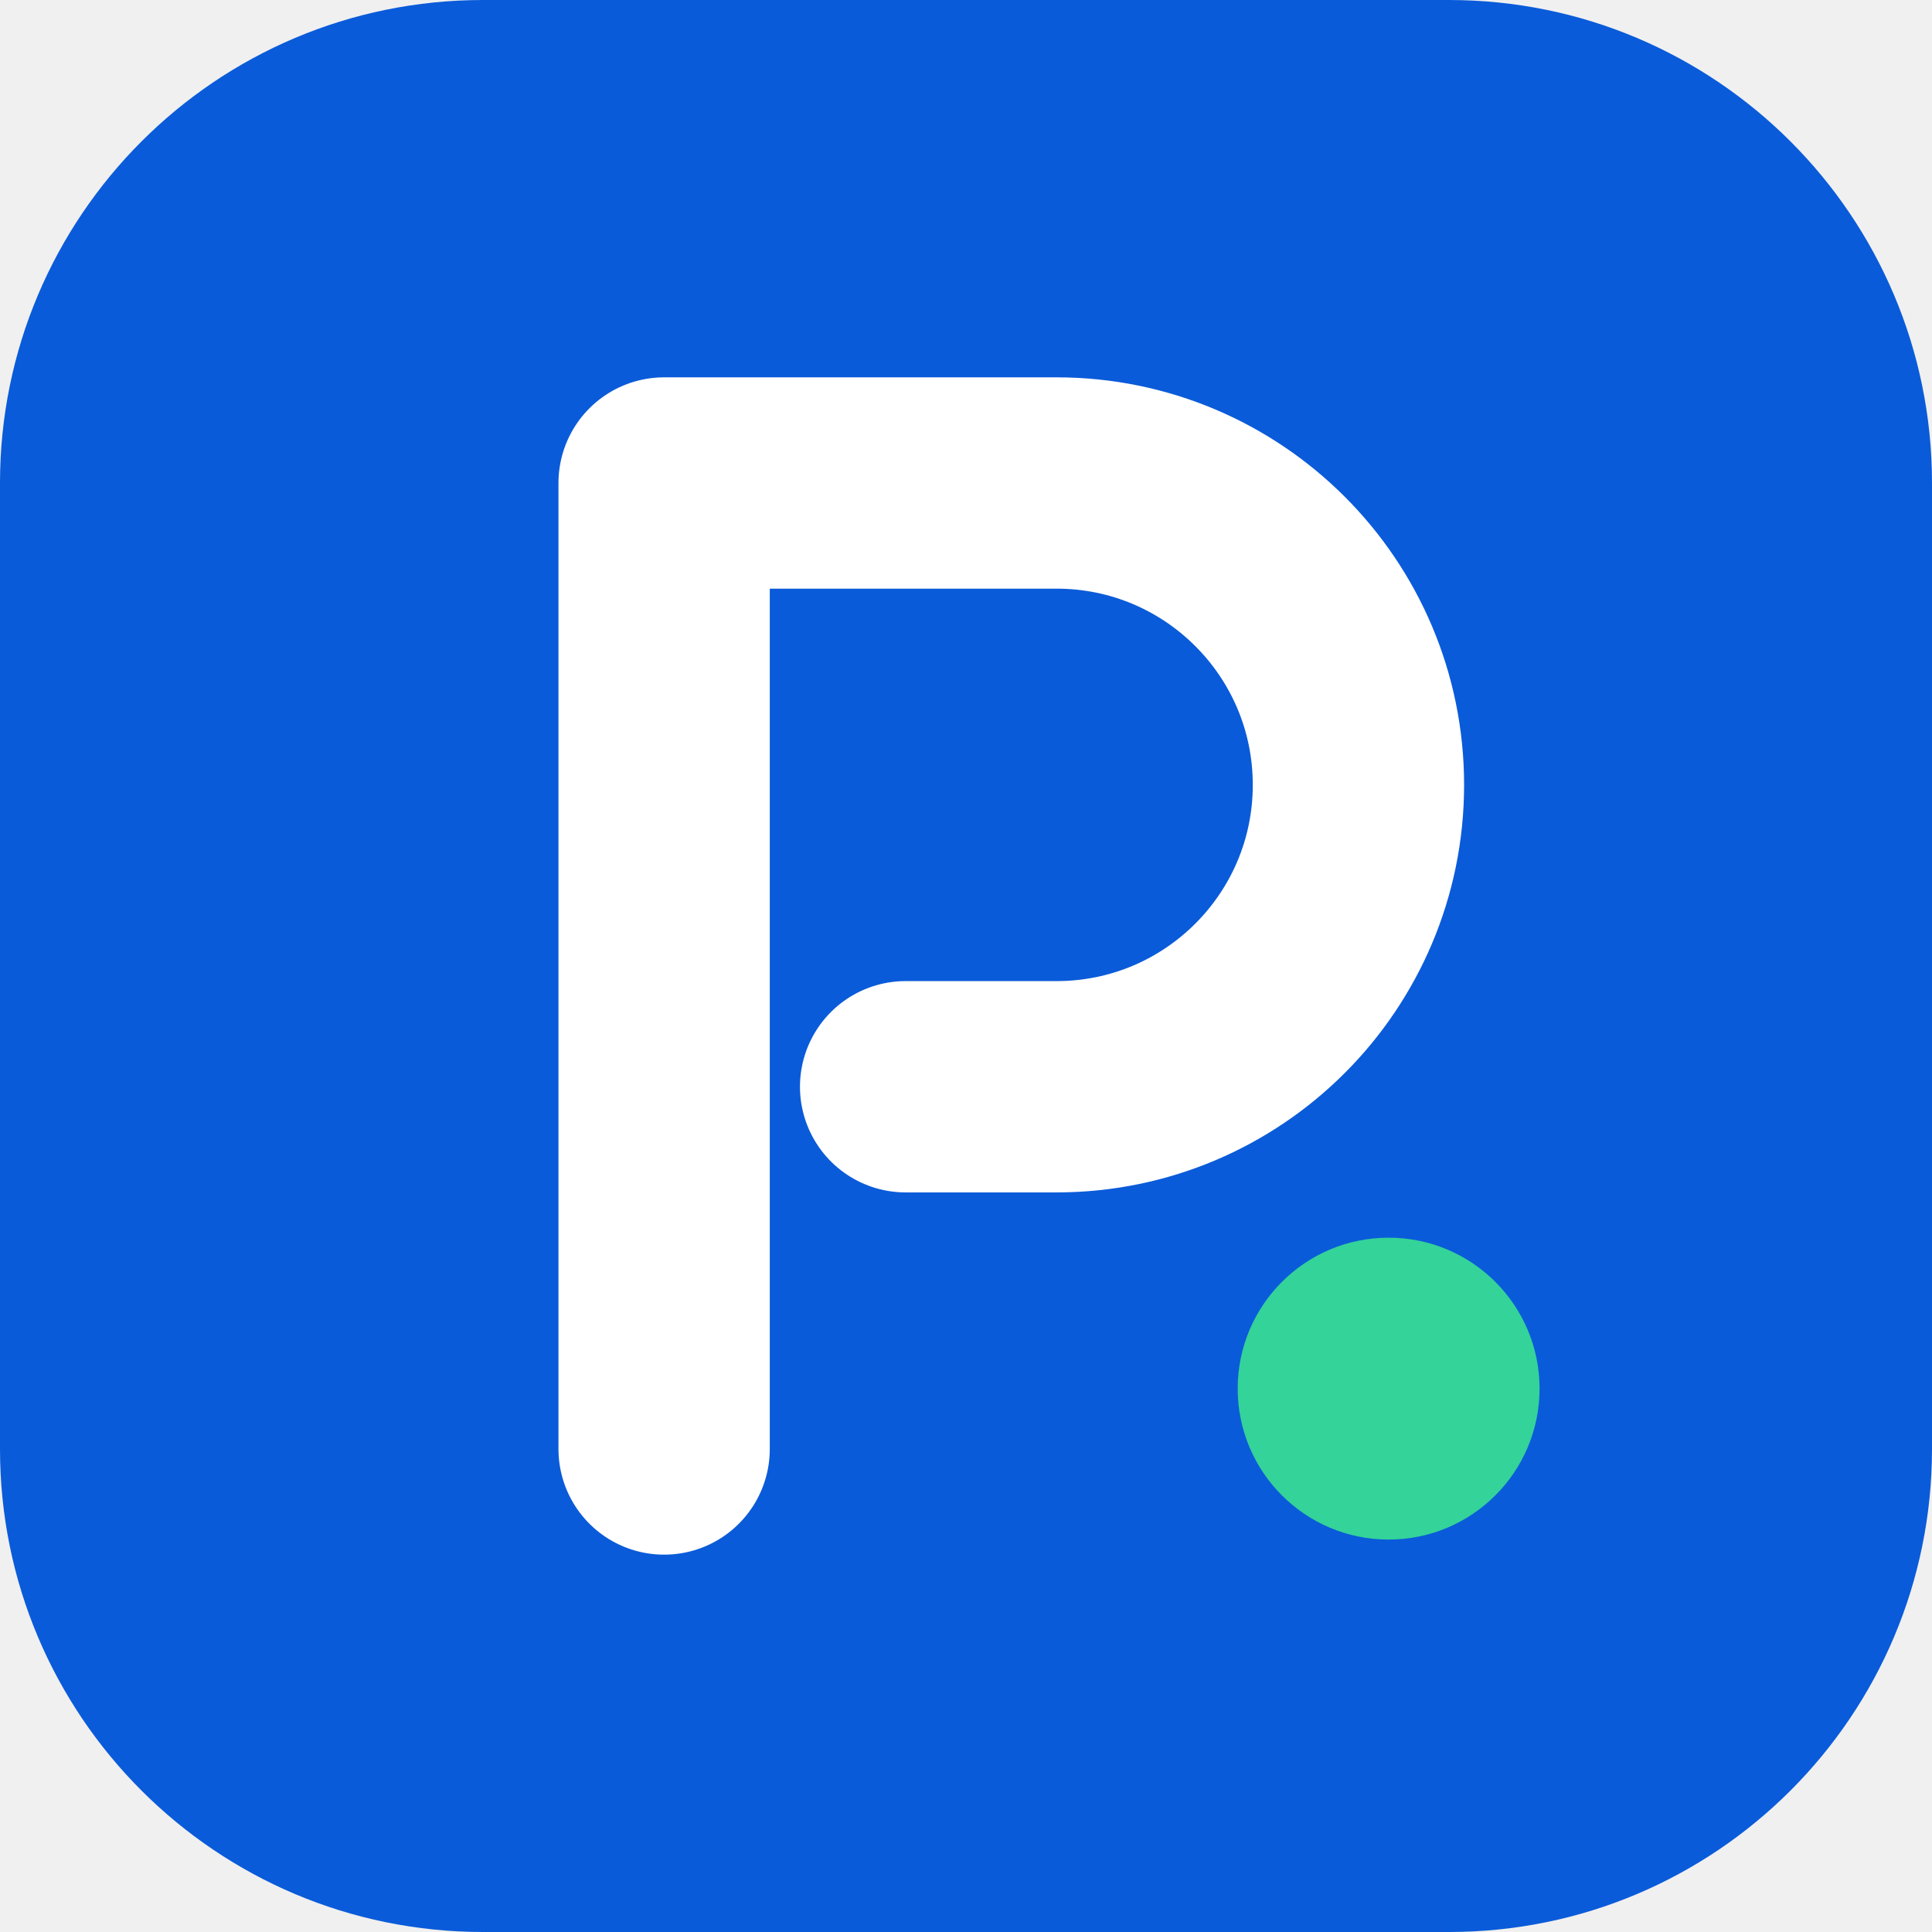
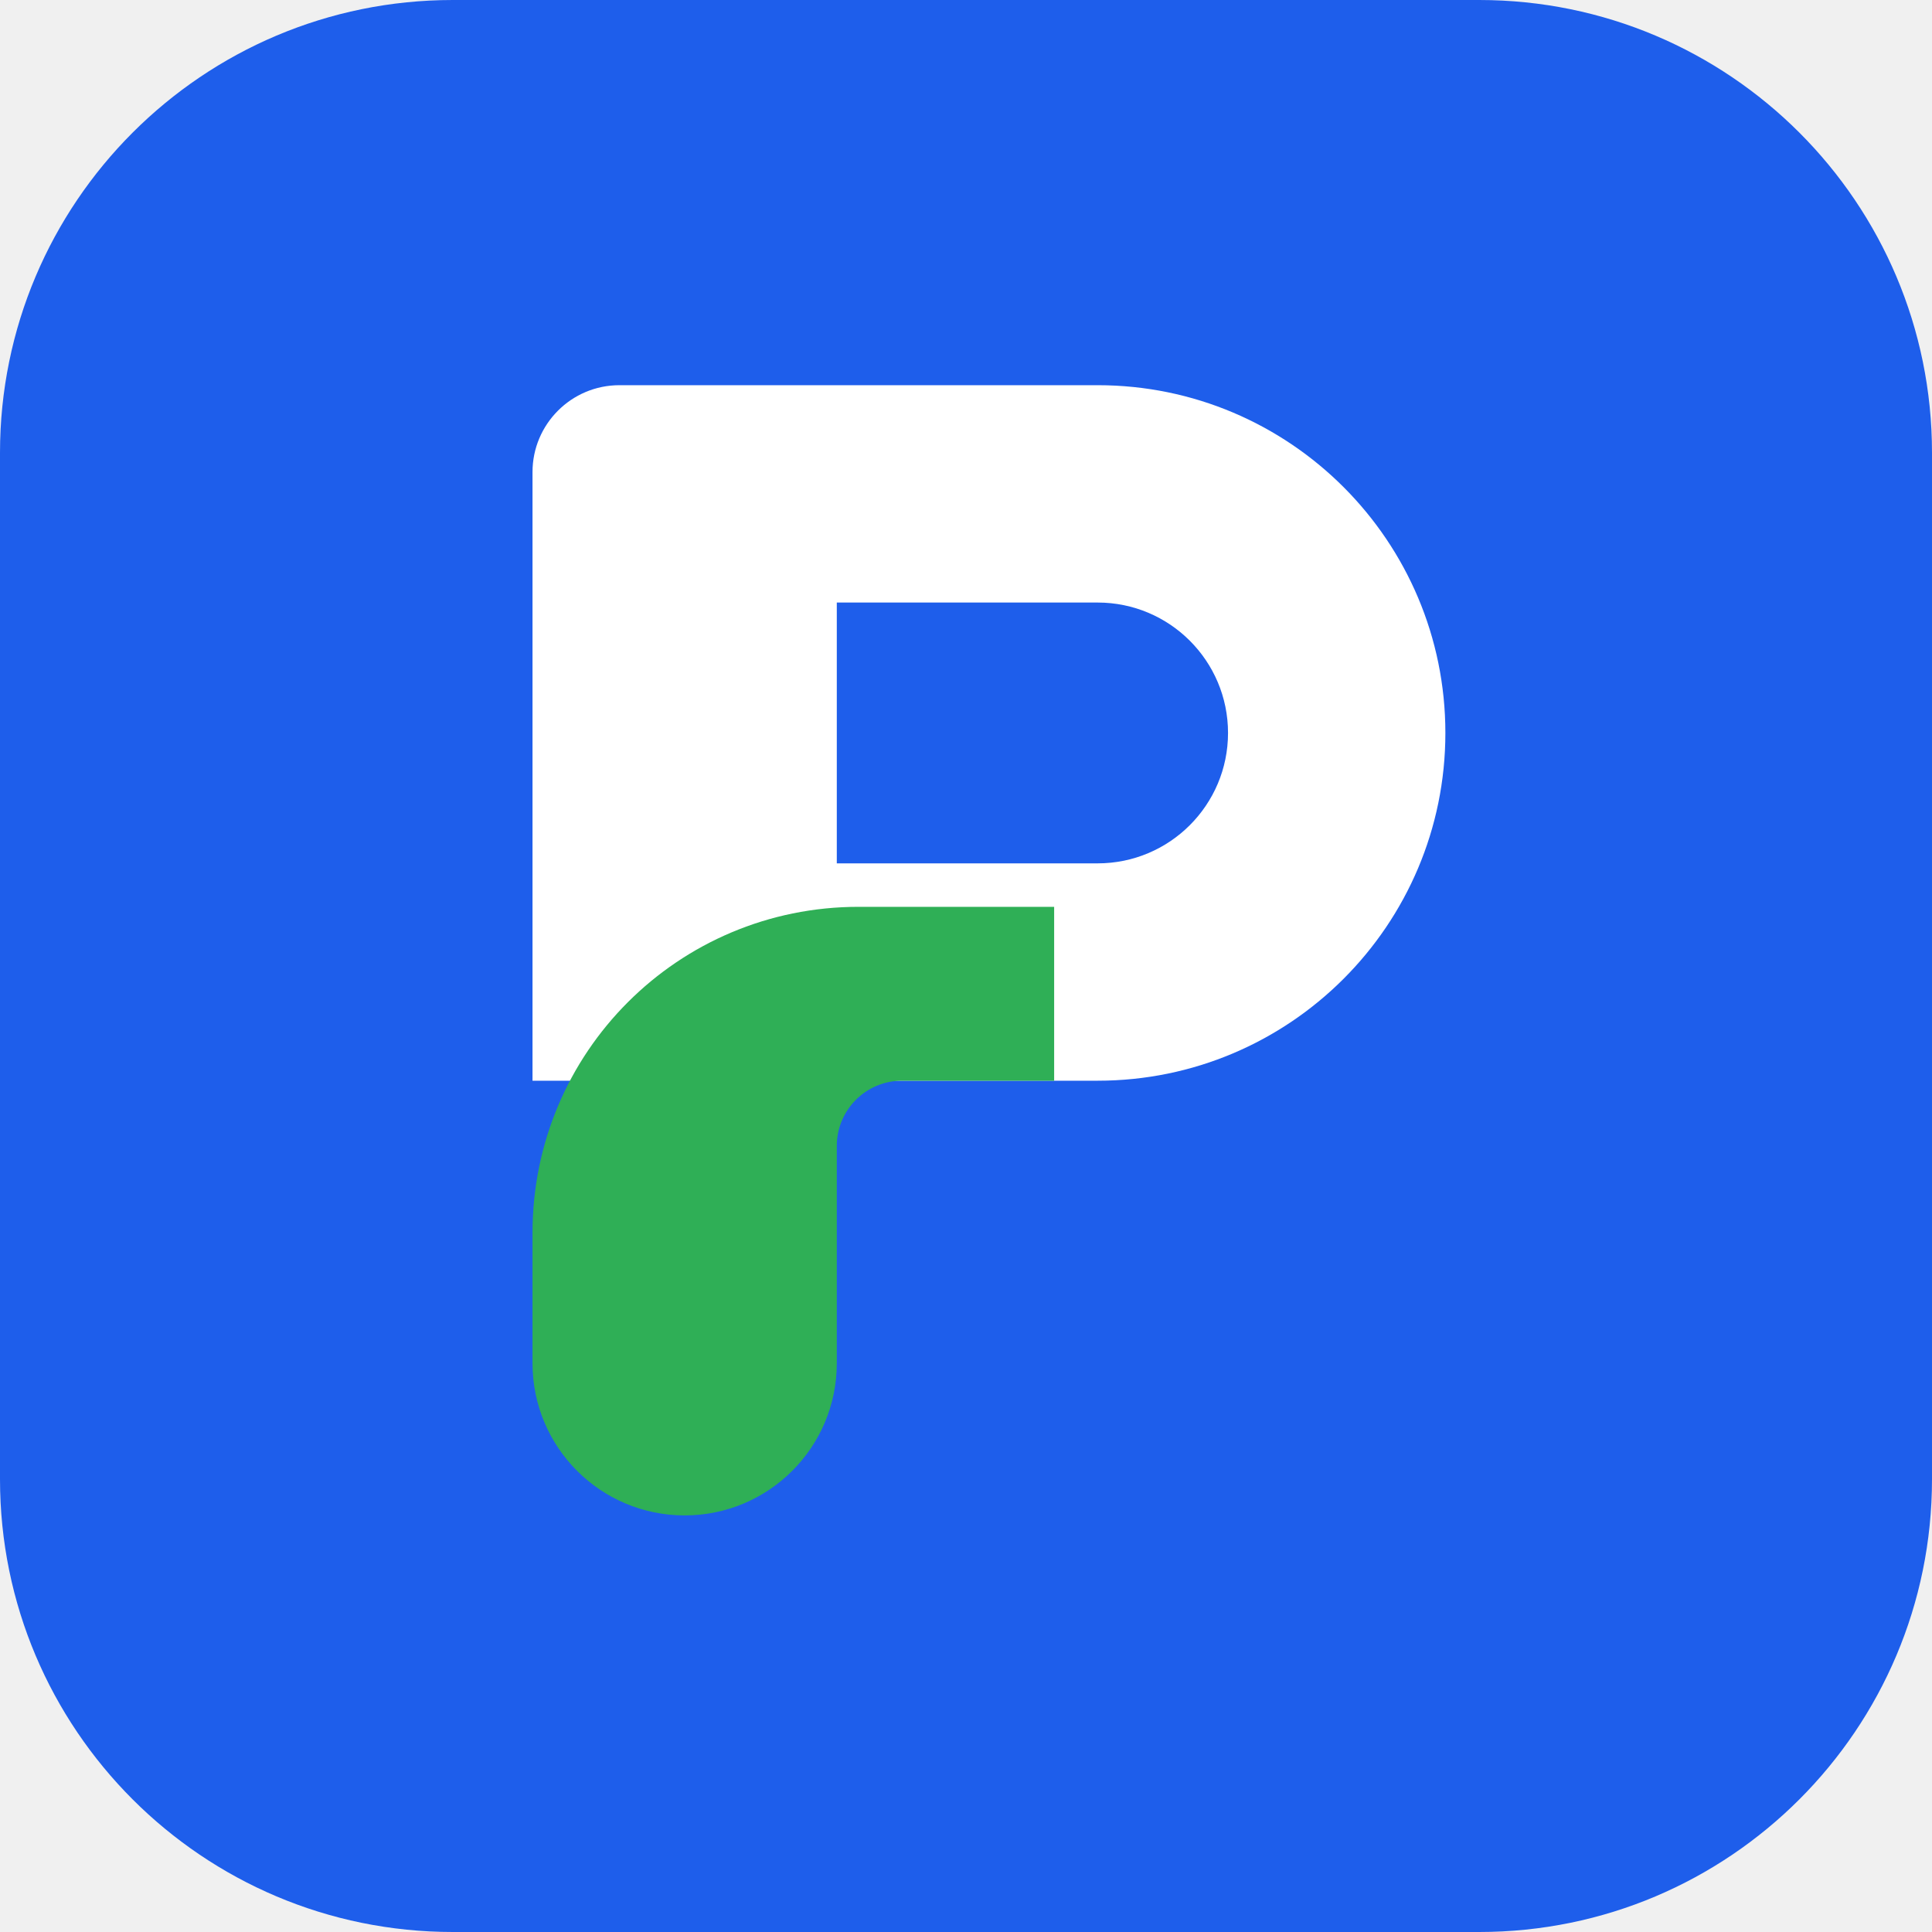
<svg xmlns="http://www.w3.org/2000/svg" viewBox="0 0 64 64">
-   <rect width="64" height="64" rx="16" fill="#0A5BD9" />
-   <path d="M22 48V16h13a10 10 0 0 1 0 20H30" fill="none" stroke="#fff" stroke-width="7" stroke-linecap="round" stroke-linejoin="round" />
-   <circle cx="46" cy="46" r="5" fill="#34D399" />
+   <rect width="64" height="64" rx="15" fill="#1E5EEB" />
+   <g transform="translate(9 7) scale(0.72)">
+     <path d="M12 12a4 4 0 0 1 4-4h22a16 16 0 0 1 0 32H12Z M26 18v12h12a6 6 0 0 0 0-12Z" fill-rule="evenodd" fill="#fff" />
+     <path d="M12 47c0-8.3 6.7-15 15-15h9v8h-7a3 3 0 0 0-3 3v10a7 7 0 0 1-14 0Z" fill="#2FAF56" />
+   </g>
</svg>
